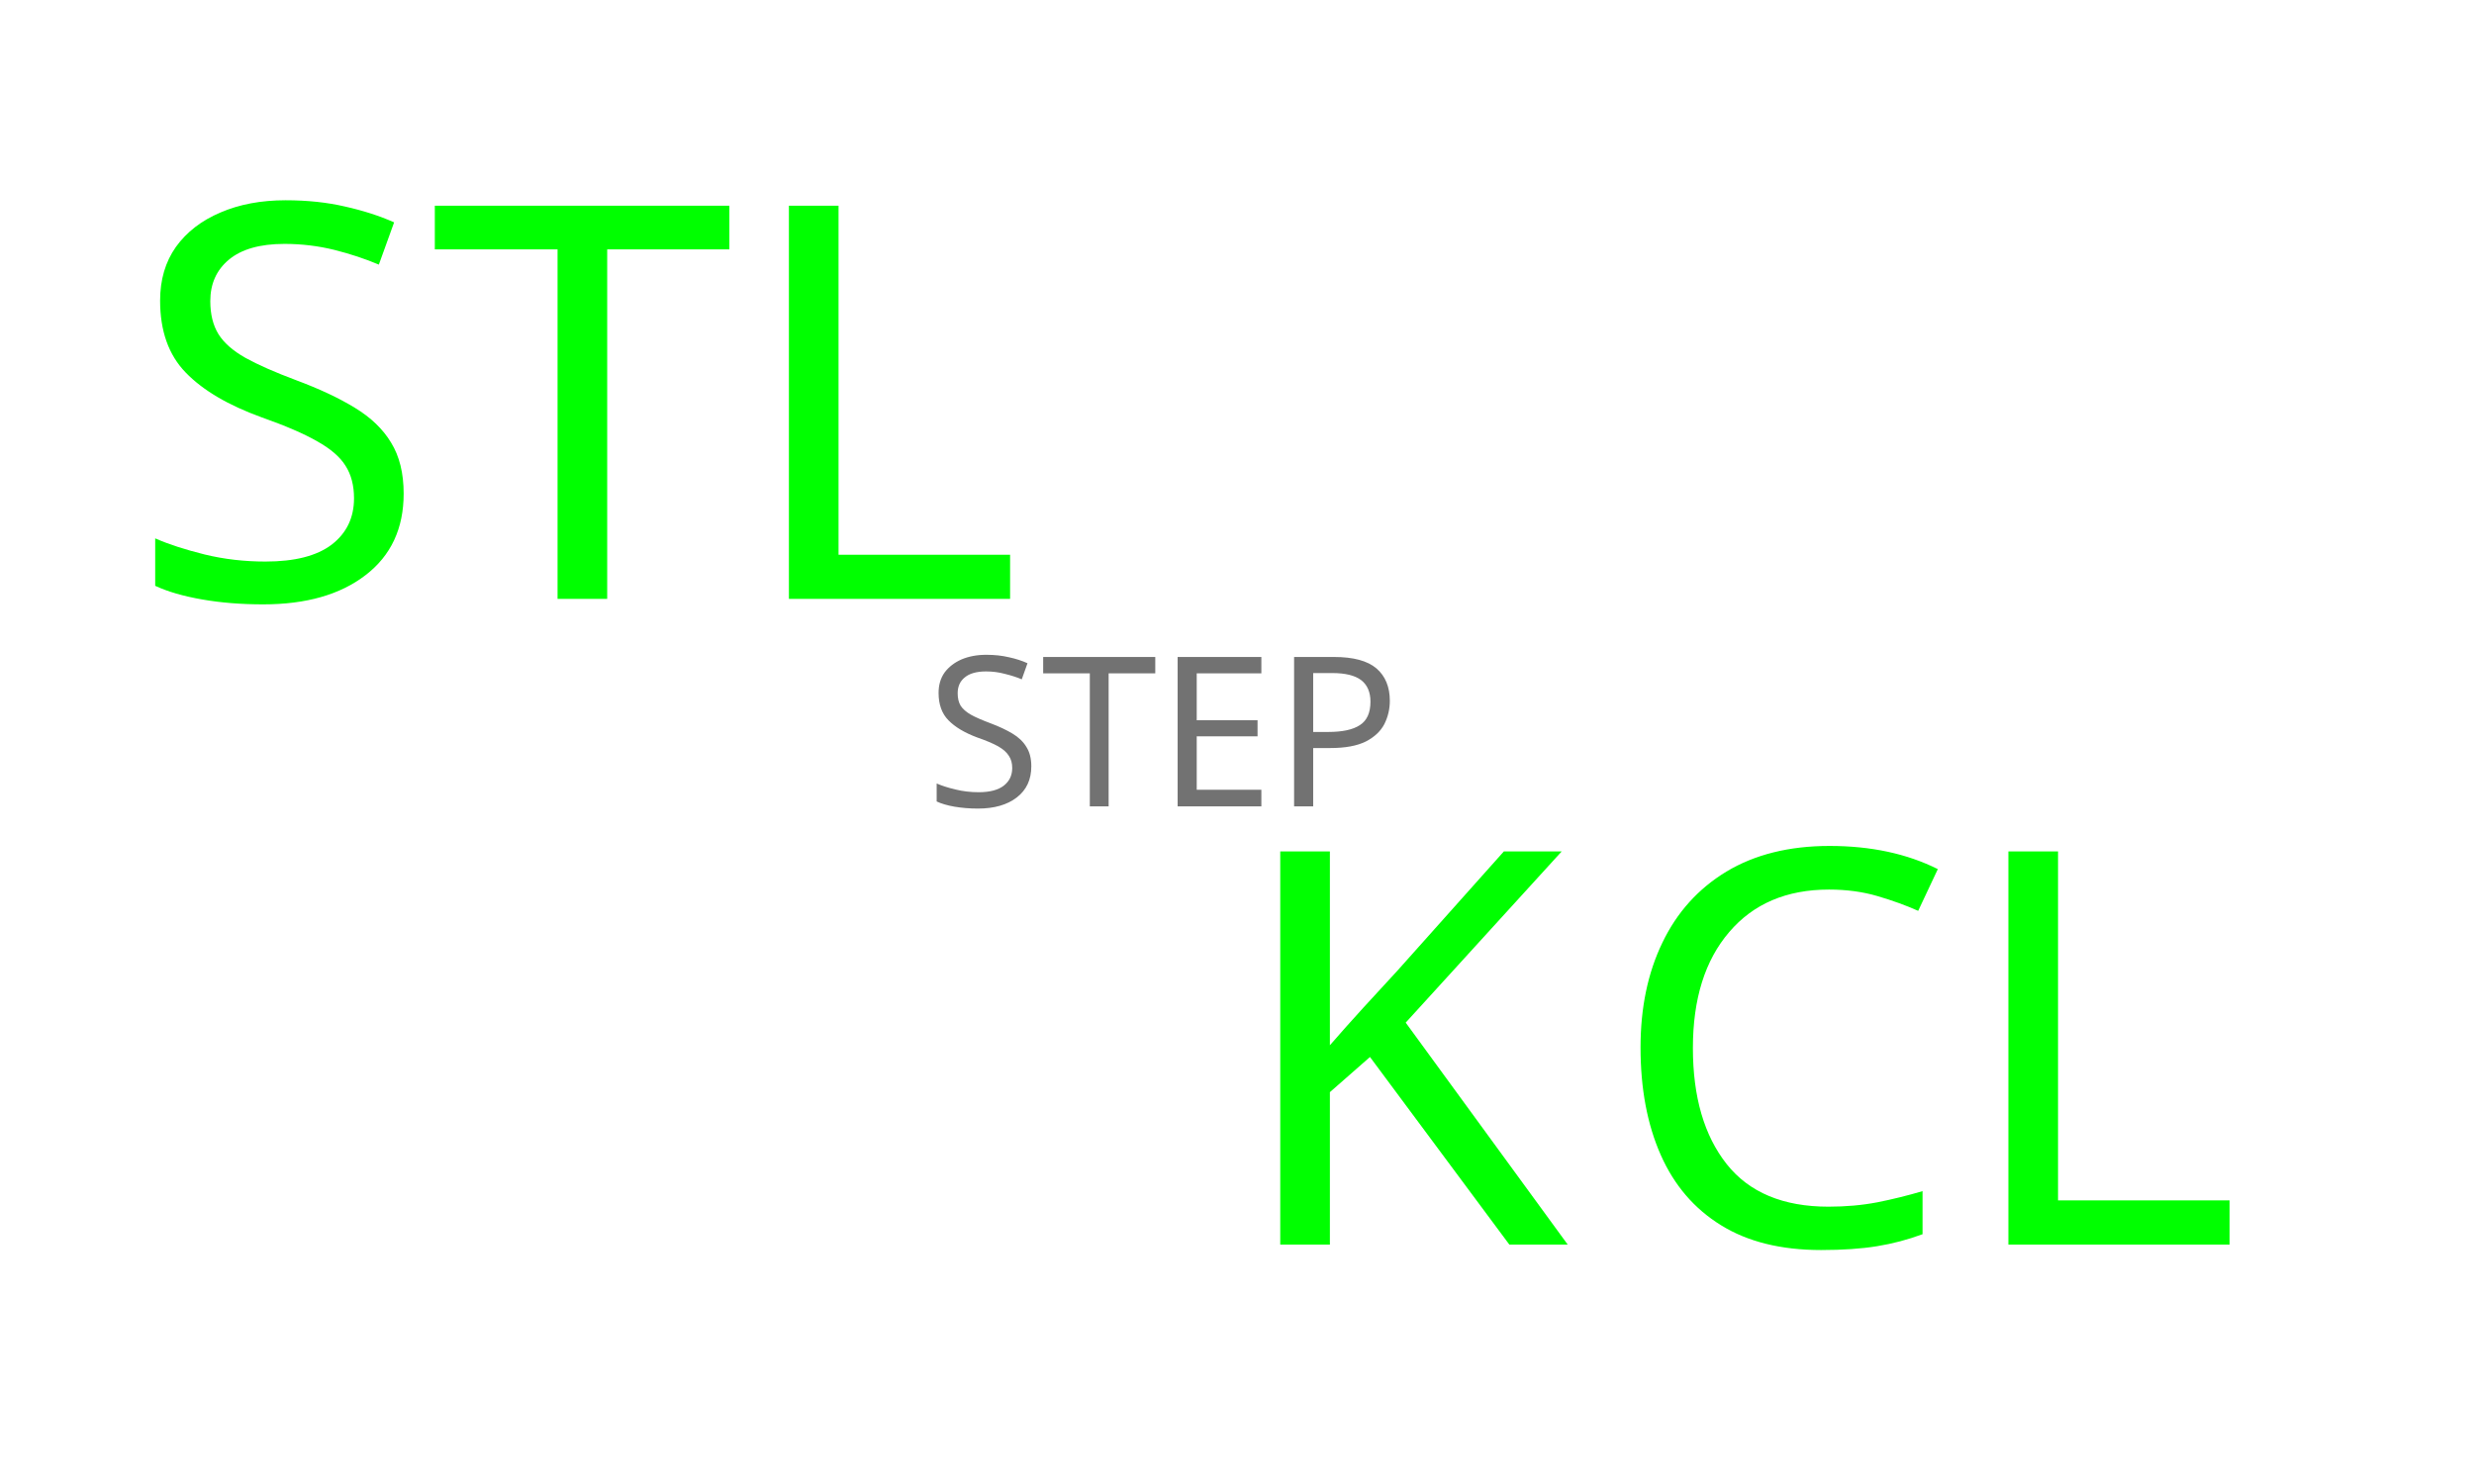
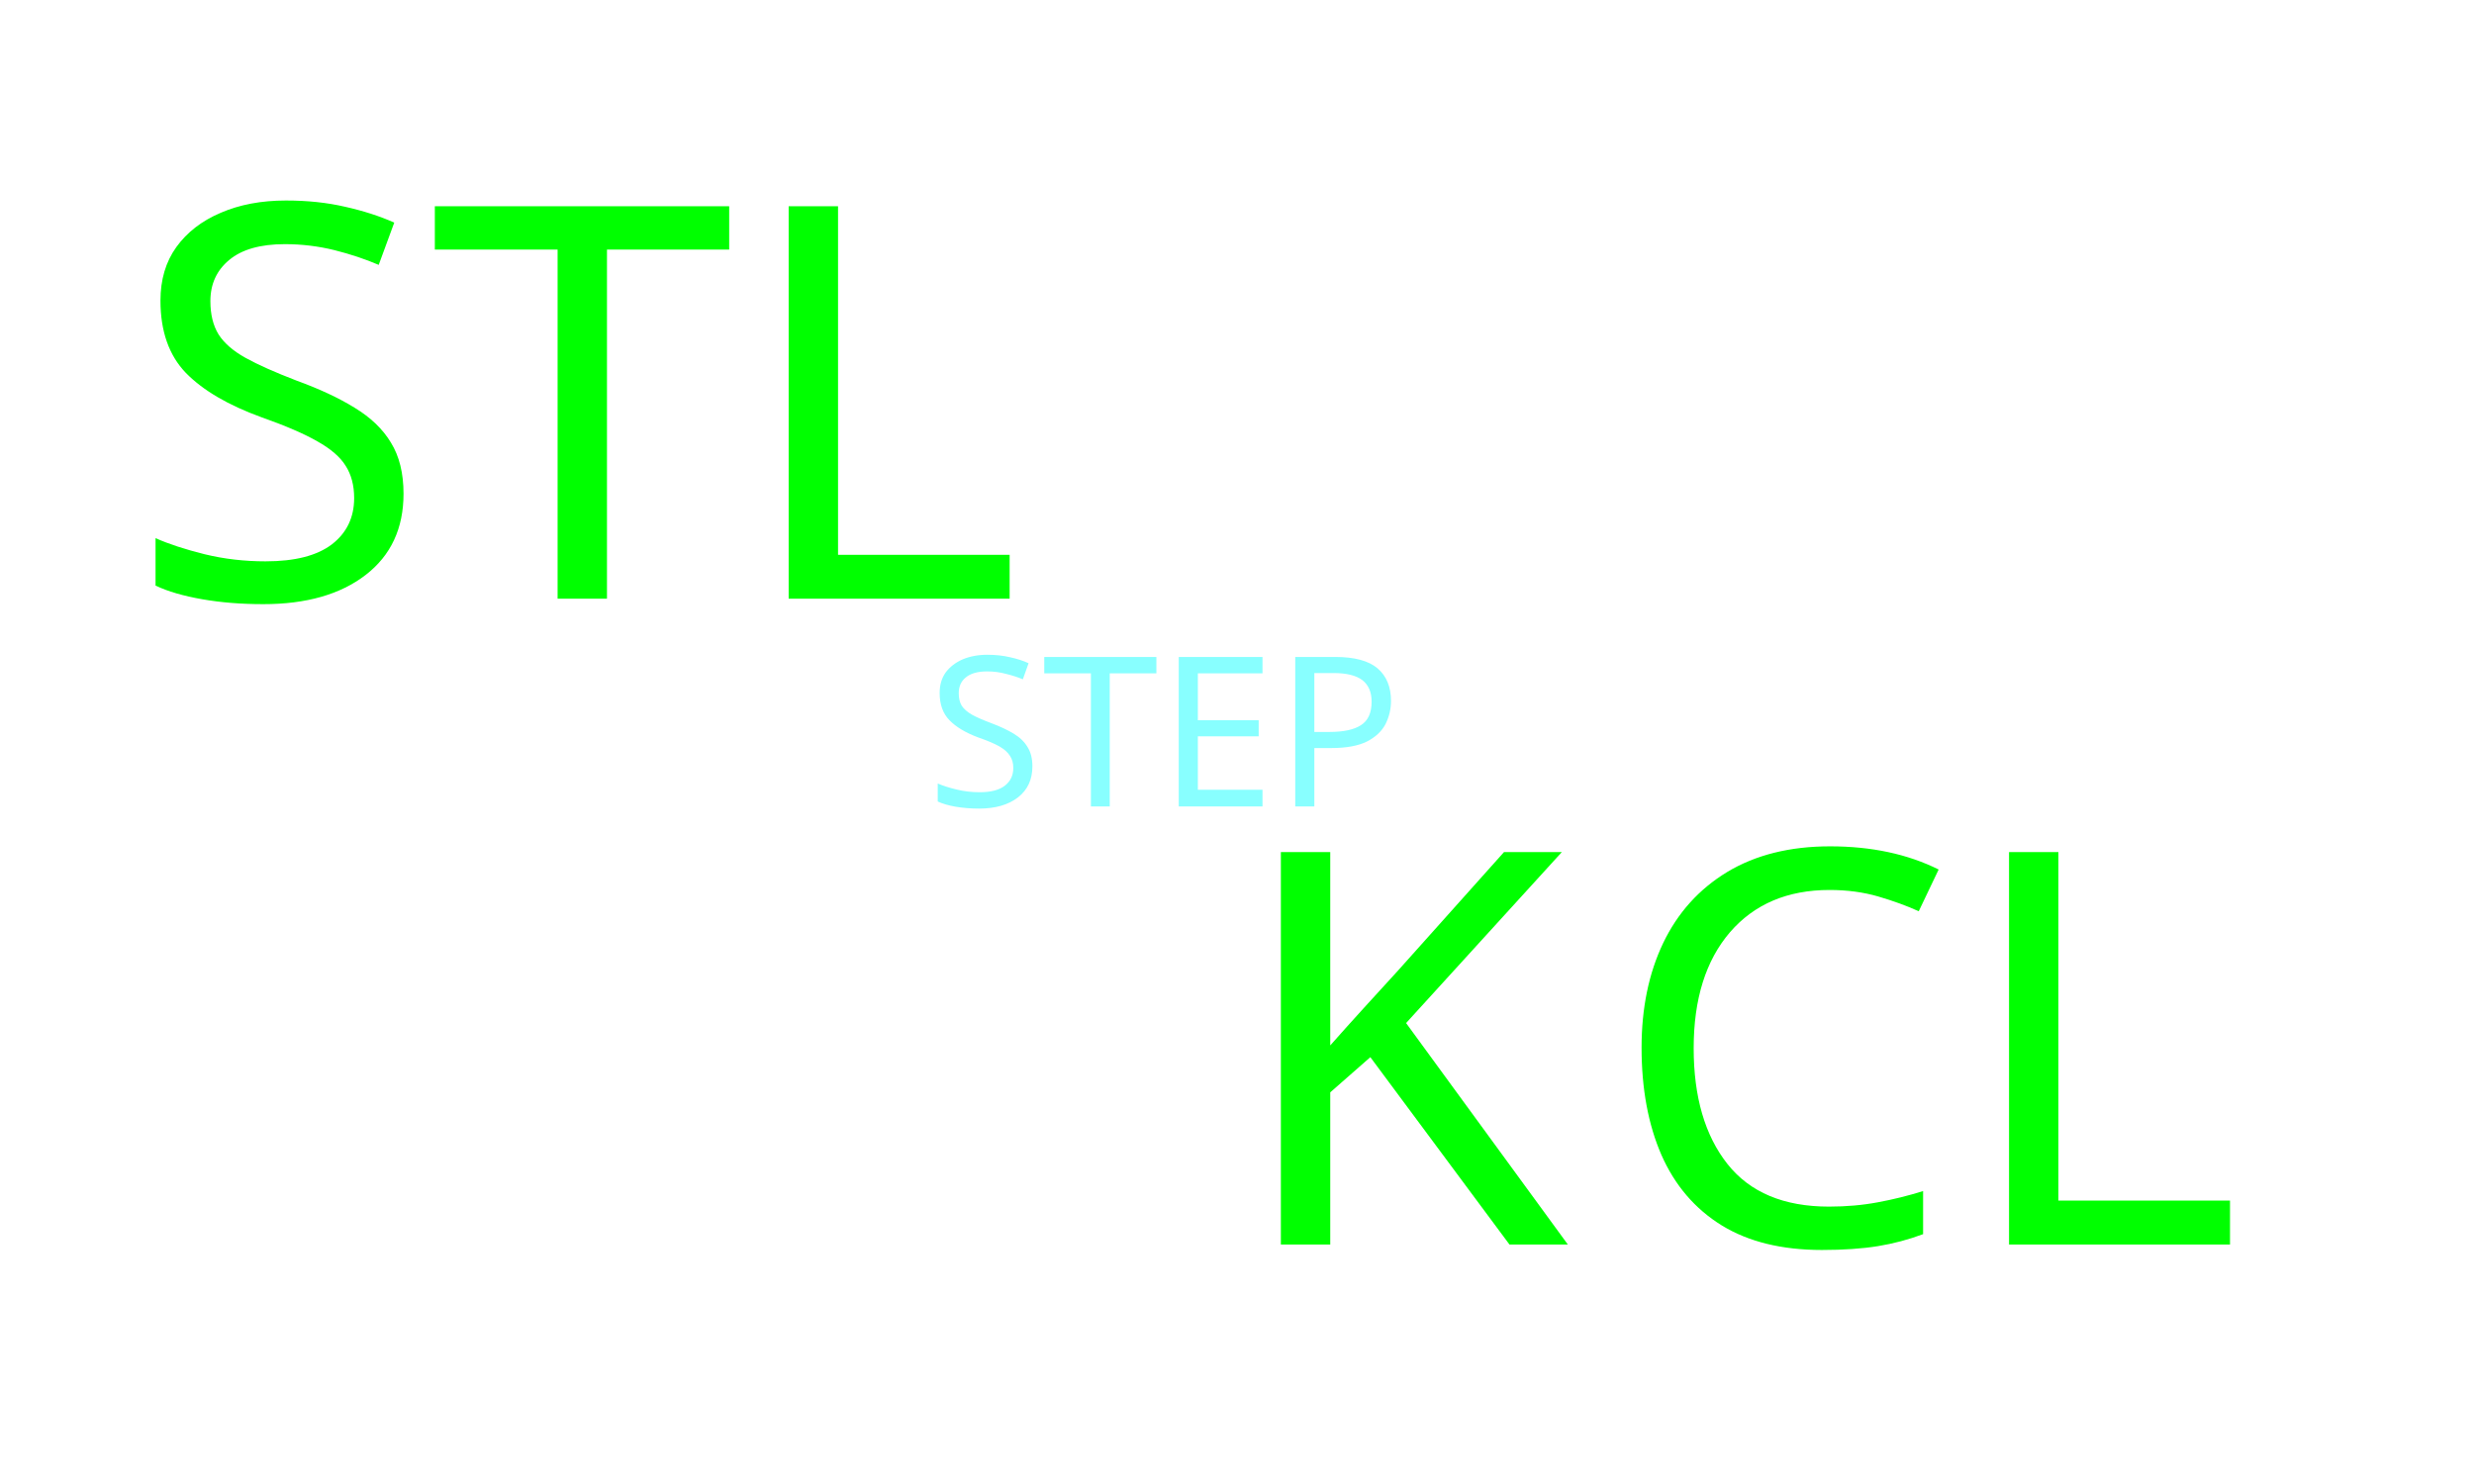
- <svg xmlns="http://www.w3.org/2000/svg" id="Layer_1" data-name="Layer 1" width="5cm" height="3cm" viewBox="0 0 141.73 85.04">
+ <svg xmlns="http://www.w3.org/2000/svg" id="Layer_1" version="1.1" viewBox="0 0 141.7 85">
  <defs>
    <style>
-       .cls-1 {
-         fill: #727272;
+       .st0, .st1, .st2 {
+         isolation: isolate;
+       }
+ 
+       .st1 {
+         fill: #8ff;
        font-size: 12px;
      }

-       .cls-1, .cls-2 {
+       .st1, .st2 {
        font-family: ArialRoundedMTBold, 'Arial Rounded MT Bold';
      }

-       .cls-2 {
+       .st2 {
        fill: lime;
-         font-size: 31.54px;
-       }
- 
-       .cls-3 {
-         letter-spacing: -.05em;
+         font-size: 31.5px;
      }
    </style>
  </defs>
-   <text class="cls-2" transform="translate(7.28 34.32)">
-     <tspan x="0" y="0">STL</tspan>
-   </text>
-   <text class="cls-2" transform="translate(70.28 71.32)">
-     <tspan class="cls-3" x="0" y="0">K</tspan>
-     <tspan x="21.78" y="0">CL</tspan>
-   </text>
-   <text class="cls-1" transform="translate(53.05 46.21)">
-     <tspan x="0" y="0">STEP</tspan>
-   </text>
+   <g class="st0">
+     <text class="st2" transform="translate(7.3 34.3)">
+       <tspan x="0" y="0">STL</tspan>
+     </text>
+   </g>
+   <g class="st0">
+     <text class="st2" transform="translate(70.3 71.3)">
+       <tspan x="0" y="0">K</tspan>
+     </text>
+     <text class="st2" transform="translate(92.1 71.3)">
+       <tspan x="0" y="0">CL</tspan>
+     </text>
+   </g>
+   <g class="st0">
+     <text class="st1" transform="translate(53.1 46.2)">
+       <tspan x="0" y="0">STEP</tspan>
+     </text>
+   </g>
</svg>
